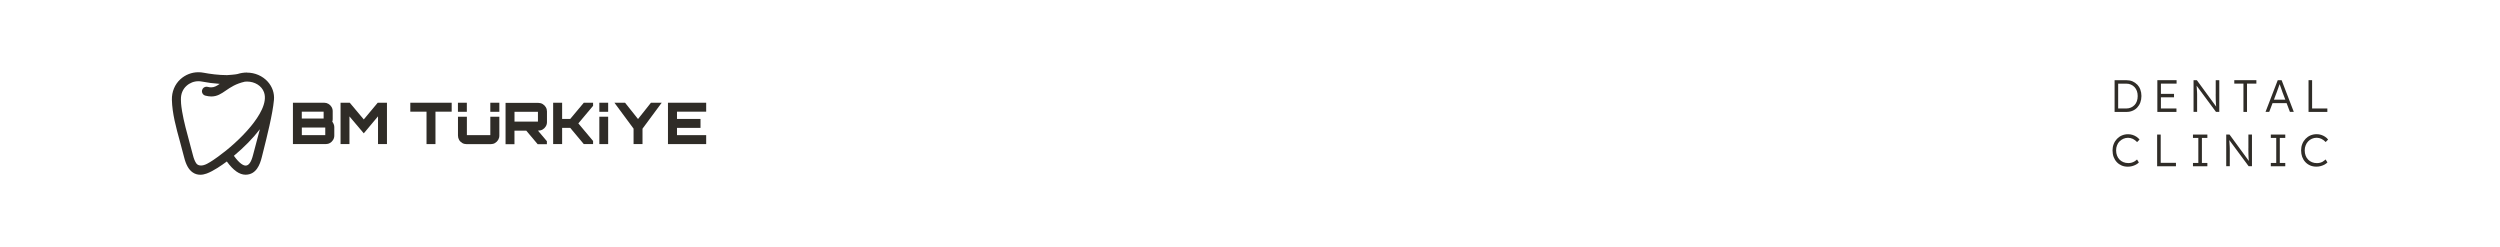
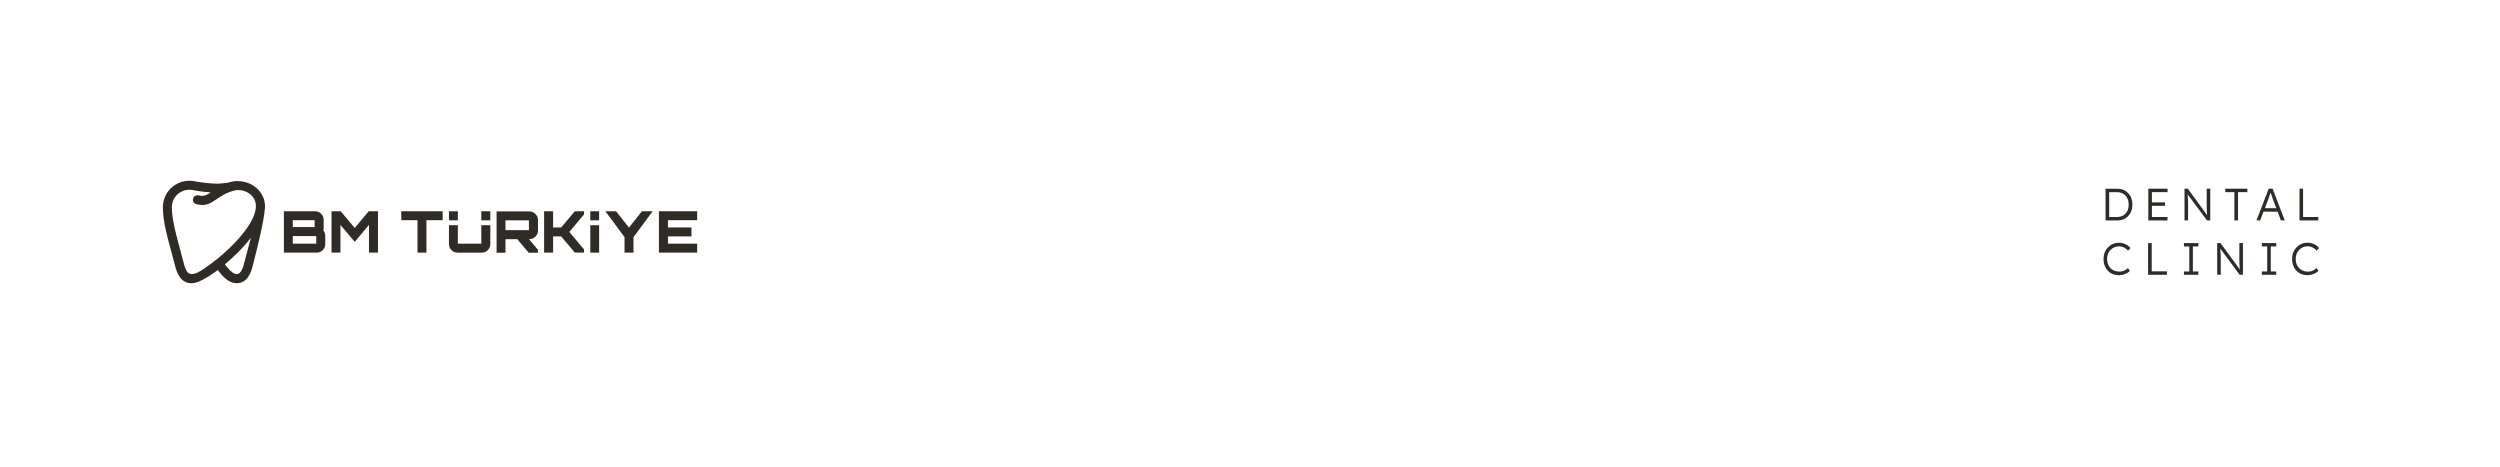
- <svg xmlns="http://www.w3.org/2000/svg" id="Layer_1" data-name="Layer 1" viewBox="0 0 595.28 58.79">
+ <svg xmlns="http://www.w3.org/2000/svg" id="Layer_1" data-name="Layer 1" viewBox="0 0 595.28 111">
  <defs>
    <style>
      .cls-1 {
        fill: #2f2c27;
      }
    </style>
  </defs>
  <g>
-     <path class="cls-1" d="M58.81,17.27c-.75,0-1.5.12-2.24.35-.39.12-2.29.27-2.52.27-1.98,0-4.17-.3-5.56-.57-.41-.08-.84-.12-1.26-.12-1.57,0-3.09.59-4.28,1.67-1.33,1.21-2.07,2.99-2.02,4.9.08,3.25.98,6.54,1.94,10.02.32,1.17.65,2.38.96,3.62.45,1.82,1.1,2.97,2.02,3.62.55.39,1.17.58,1.85.58.48,0,.98-.1,1.51-.29,1.61-.59,3.62-1.99,4.8-2.87,1.54,2.12,3,3.15,4.46,3.15h0s.05,0,.07,0c2.49-.06,3.36-2.41,3.8-4.18.09-.38.2-.78.3-1.2.96-3.82,2.28-9.05,2.59-12.41.15-1.6-.38-3.16-1.5-4.39-1.23-1.35-3.03-2.13-4.93-2.13ZM61.02,34.01c-.28,1.03-.55,2.01-.76,2.87-.42,1.7-1.02,2.55-1.76,2.55-.52,0-1.42-.41-2.81-2.33,2.42-2.01,4.57-4.21,6.19-6.33-.28,1.09-.57,2.18-.86,3.23ZM59.76,30.05c-2.41,2.94-5.55,5.61-7.67,7.13-.05.04-.12.08-.19.14-.53.39-1.65,1.19-2.58,1.67-.53.28-1.03.42-1.46.42-.48,0-.87-.17-1.1-.48-.32-.43-.61-1.12-.84-2.05-.21-.85-.48-1.82-.76-2.85-.66-2.42-1.41-5.16-1.8-7.51-.28-1.68-.28-2.4-.28-2.75,0-.05,0-.1,0-.14-.02-1.26.44-2.39,1.32-3.18.79-.72,1.8-1.11,2.84-1.11.28,0,.55.03.83.08,1.3.26,2.84.46,4.25.55-.74.51-1.31.83-2.05.83-.26,0-.53-.04-.84-.12-.09-.02-.18-.03-.27-.03-.49,0-.92.33-1.04.81-.15.57.2,1.16.77,1.31.51.13.98.2,1.42.2,1.41,0,2.36-.65,3.45-1.4,1.12-.77,2.39-1.64,4.54-2.12.17-.02.35-.03.52-.03,1.87,0,3.49,1.02,4.04,2.54.9,2.47-1.19,5.76-3.1,8.09Z" />
-     <path class="cls-1" d="M79.12,28.96c.04-.09.06-.19.08-.29.01-.1.02-.22.02-.34v-1.85c0-.37-.09-.71-.28-1.02-.19-.31-.43-.55-.74-.73-.31-.18-.64-.27-1.01-.27h-7.44v9.85h7.81c.37,0,.71-.09,1.02-.27.31-.18.55-.43.74-.74.19-.31.28-.65.28-1.01v-2.04c0-.23-.05-.46-.14-.68-.09-.23-.21-.43-.34-.6ZM71.86,26.59h5.2v1.64h-5.2v-1.64ZM77.45,32.18h-5.58v-1.81h5.58v1.81Z" />
-     <polygon class="cls-1" points="86.62 28.44 83.28 24.46 81.09 24.46 81.09 34.31 83.21 34.31 83.21 27.72 86.62 31.75 90.01 27.7 90.01 34.31 92.14 34.31 92.14 24.46 89.94 24.46 86.62 28.44" />
-     <polygon class="cls-1" points="97.7 26.59 101.56 26.59 101.56 34.31 103.69 34.31 103.69 26.59 107.55 26.59 107.55 24.46 97.7 24.46 97.7 26.59" />
-     <rect class="cls-1" x="109.04" y="24.46" width="2.12" height="2.16" />
-     <rect class="cls-1" x="116.75" y="24.46" width="2.15" height="2.16" />
-     <path class="cls-1" d="M116.75,32.18h-5.58v-4.39h-2.12v4.5c0,.37.09.7.27,1.02.18.31.43.55.74.74.31.18.65.27,1.02.27h5.8c.36,0,.7-.09,1-.27.3-.18.55-.43.74-.74.18-.31.28-.65.28-1.02v-4.5h-2.15v4.39Z" />
-     <path class="cls-1" d="M129.21,24.77c-.31-.18-.64-.27-1.02-.27h-7.81v9.84h2.12v-3.23h2.81s2.72,3.23,2.72,3.23h2.19v-.72l-2.13-2.52h.11c.37,0,.71-.09,1.02-.27.31-.18.55-.43.74-.74.19-.31.28-.65.28-1.01v-2.55c0-.36-.09-.7-.28-1.01-.19-.31-.43-.56-.74-.74ZM128.09,28.96h-5.58v-2.34h5.58v2.34Z" />
-     <polygon class="cls-1" points="135.78 28.32 133.85 28.32 133.85 24.46 131.71 24.46 131.71 34.31 133.85 34.31 133.85 30.45 135.78 30.45 139.01 34.31 141.22 34.31 141.22 33.57 137.71 29.38 141.22 25.2 141.22 24.46 139.01 24.46 135.78 28.32" />
-     <rect class="cls-1" x="142.71" y="24.46" width="2.1" height="2.16" />
-     <rect class="cls-1" x="142.71" y="27.79" width="2.1" height="6.52" />
-     <polygon class="cls-1" points="151.92 28.34 148.83 24.46 146.3 24.46 150.86 30.63 150.86 34.31 152.99 34.31 152.99 30.64 157.56 24.46 155 24.46 151.92 28.34" />
-     <polygon class="cls-1" points="168.15 26.59 168.15 24.46 159.05 24.46 159.05 34.31 168.15 34.31 168.15 32.18 161.2 32.18 161.2 30.45 166.8 30.45 166.8 28.32 161.2 28.32 161.2 26.59 168.15 26.59" />
+     <path class="cls-1" d="M56.66,43.11c-.75,0-1.5.12-2.24.35-.39.12-2.29.27-2.52.27-1.98,0-4.17-.3-5.56-.57-.41-.08-.84-.12-1.26-.12-1.57,0-3.09.59-4.28,1.67-1.33,1.21-2.07,2.99-2.02,4.9.08,3.25.98,6.54,1.94,10.02.32,1.17.65,2.38.96,3.62.45,1.82,1.1,2.97,2.02,3.62.55.39,1.17.58,1.85.58.48,0,.98-.1,1.51-.29,1.61-.59,3.62-1.99,4.8-2.87,1.54,2.12,3,3.15,4.46,3.15h0s.05,0,.07,0c2.49-.06,3.36-2.41,3.8-4.18.09-.38.2-.78.3-1.2.96-3.82,2.28-9.05,2.59-12.41.15-1.6-.38-3.16-1.5-4.39-1.23-1.35-3.03-2.13-4.93-2.13ZM58.88,59.85c-.28,1.03-.55,2.01-.76,2.87-.42,1.7-1.02,2.55-1.76,2.55-.52,0-1.42-.41-2.81-2.33,2.42-2.01,4.57-4.21,6.19-6.33-.28,1.09-.57,2.18-.86,3.23ZM57.61,55.89c-2.41,2.94-5.55,5.61-7.67,7.13-.05.04-.12.08-.19.14-.53.39-1.65,1.19-2.58,1.67-.53.28-1.03.42-1.46.42-.48,0-.87-.17-1.1-.48-.32-.43-.61-1.12-.84-2.05-.21-.85-.48-1.82-.76-2.85-.66-2.42-1.41-5.16-1.8-7.51-.28-1.68-.28-2.4-.28-2.75,0-.05,0-.1,0-.14-.02-1.26.44-2.39,1.32-3.18.79-.72,1.8-1.11,2.84-1.11.28,0,.55.03.83.08,1.3.26,2.84.46,4.25.55-.74.51-1.31.83-2.05.83-.26,0-.53-.04-.84-.12-.09-.02-.18-.03-.27-.03-.49,0-.92.33-1.04.81-.15.57.2,1.16.77,1.31.51.13.98.2,1.42.2,1.41,0,2.36-.65,3.45-1.4,1.12-.77,2.39-1.64,4.54-2.12.17-.02.35-.03.52-.03,1.87,0,3.49,1.02,4.04,2.54.9,2.47-1.19,5.76-3.1,8.09Z" />
+     <path class="cls-1" d="M76.97,54.8c.04-.09.06-.19.08-.29.01-.1.02-.22.02-.34v-1.85c0-.37-.09-.71-.28-1.02-.19-.31-.43-.55-.74-.73-.31-.18-.64-.27-1.01-.27h-7.44v9.85h7.81c.37,0,.71-.09,1.02-.27.31-.18.55-.43.74-.74.19-.31.28-.65.28-1.01v-2.04c0-.23-.05-.46-.14-.68-.09-.23-.21-.43-.34-.6ZM69.72,52.43h5.2v1.64h-5.2v-1.64ZM75.3,58.02h-5.58v-1.81h5.58v1.81Z" />
+     <polygon class="cls-1" points="84.47 54.28 81.13 50.3 78.94 50.3 78.94 60.15 81.06 60.15 81.06 53.56 84.47 57.59 87.86 53.54 87.86 60.15 90 60.15 90 50.3 87.79 50.3 84.47 54.28" />
+     <polygon class="cls-1" points="95.55 52.43 99.41 52.43 99.41 60.15 101.54 60.15 101.54 52.43 105.4 52.43 105.4 50.3 95.55 50.3 95.55 52.43" />
+     <rect class="cls-1" x="106.9" y="50.3" width="2.12" height="2.16" />
+     <rect class="cls-1" x="114.6" y="50.3" width="2.15" height="2.16" />
+     <path class="cls-1" d="M114.6,58.02h-5.58v-4.39h-2.12v4.5c0,.37.09.7.27,1.02.18.31.43.55.74.74.31.18.65.27,1.02.27h5.8c.36,0,.7-.09,1-.27.3-.18.55-.43.74-.74.18-.31.28-.65.28-1.02v-4.5h-2.15v4.39Z" />
+     <path class="cls-1" d="M127.07,50.61c-.31-.18-.64-.27-1.02-.27h-7.81v9.84h2.12v-3.23h2.81s2.72,3.23,2.72,3.23h2.19v-.72l-2.13-2.52h.11c.37,0,.71-.09,1.02-.27.31-.18.55-.43.74-.74.19-.31.28-.65.28-1.01v-2.55c0-.36-.09-.7-.28-1.01-.19-.31-.43-.56-.74-.74ZM125.94,54.8h-5.58v-2.34h5.58v2.34Z" />
+     <polygon class="cls-1" points="133.63 54.16 131.7 54.16 131.7 50.3 129.56 50.3 129.56 60.15 131.7 60.15 131.7 56.29 133.63 56.29 136.86 60.15 139.07 60.15 139.07 59.41 135.56 55.23 139.07 51.04 139.07 50.3 136.86 50.3 133.63 54.16" />
+     <rect class="cls-1" x="140.56" y="50.3" width="2.1" height="2.16" />
+     <rect class="cls-1" x="140.56" y="53.63" width="2.1" height="6.52" />
+     <polygon class="cls-1" points="149.77 54.19 146.68 50.3 144.15 50.3 148.71 56.47 148.71 60.15 150.84 60.15 150.84 56.48 155.41 50.3 152.85 50.3 149.77 54.19" />
+     <polygon class="cls-1" points="166 52.43 166 50.3 156.9 50.3 156.9 60.15 166 60.15 166 58.02 159.05 58.02 159.05 56.29 164.65 56.29 164.65 54.16 159.05 54.16 159.05 52.43 166 52.43" />
  </g>
  <g>
-     <path class="cls-1" d="M508.9,20.15c-.32-.33-.69-.59-1.12-.78-.43-.18-.9-.27-1.41-.27h-2.86v7.55h2.86c.51,0,.98-.09,1.42-.28.44-.18.81-.44,1.12-.78.31-.33.56-.73.73-1.2.17-.46.26-.97.26-1.53s-.09-1.07-.26-1.53c-.17-.46-.42-.86-.73-1.19ZM508.82,24.08c-.13.37-.31.68-.56.93s-.53.46-.86.6c-.33.14-.7.22-1.09.22h-1.95v-5.91h1.95c.4,0,.76.07,1.09.22.33.14.62.35.86.6.24.26.43.57.56.93.13.36.19.76.19,1.2s-.06.84-.19,1.21Z" />
-     <polygon class="cls-1" points="513.69 26.65 518.24 26.65 518.24 25.83 514.54 25.83 514.54 23.17 517.66 23.17 517.66 22.35 514.54 22.35 514.54 19.91 518.27 19.91 518.27 19.09 513.69 19.09 513.69 26.65" />
-     <path class="cls-1" d="M527.58,22.41c0,.53,0,.99.02,1.4s.03.77.05,1.07c.01.19.03.35.05.51l-4.61-6.3h-.78v7.55h.85v-4.2c0-.15,0-.34-.02-.55-.01-.21-.03-.47-.05-.76-.01-.21-.03-.46-.05-.72l4.61,6.23h.79v-7.55h-.85v3.31Z" />
-     <polygon class="cls-1" points="532.01 19.91 534.19 19.91 534.19 26.65 535.04 26.65 535.04 19.91 537.27 19.91 537.27 19.09 532.01 19.09 532.01 19.91" />
-     <path class="cls-1" d="M542.36,19.09l-2.91,7.55h.88l.79-2.08h3.35l.79,2.08h.92l-2.9-7.55h-.92ZM543.42,21.79l.74,1.94h-2.71l.72-1.9c.04-.11.09-.25.15-.43.07-.18.13-.37.21-.58.08-.21.15-.41.21-.6.03-.08.04-.12.06-.19.02.06.04.11.07.18.07.21.15.42.23.64.08.22.15.42.21.6s.1.29.12.34Z" />
-     <polygon class="cls-1" points="554.17 25.83 550.54 25.83 550.54 19.09 549.69 19.09 549.69 26.65 554.17 26.65 554.17 25.83" />
-     <path class="cls-1" d="M504.7,33.67c.25-.27.56-.47.9-.63.35-.15.72-.23,1.12-.23s.78.09,1.14.26c.36.18.7.43,1.01.76l.58-.59c-.19-.26-.43-.48-.72-.67s-.6-.34-.94-.45-.7-.16-1.07-.16c-.53,0-1.02.1-1.47.29-.45.19-.84.47-1.17.81-.33.35-.6.76-.78,1.23-.19.47-.28.98-.28,1.53s.09,1.09.26,1.56c.18.47.43.88.76,1.23.33.35.71.61,1.15.8s.93.28,1.46.28c.35,0,.7-.04,1.03-.13.33-.09.64-.21.92-.36.28-.15.51-.33.69-.52l-.44-.7c-.18.17-.38.32-.59.45-.22.13-.45.23-.7.3s-.51.1-.78.1c-.43,0-.82-.07-1.18-.22-.35-.14-.66-.35-.91-.61-.26-.26-.46-.58-.6-.95-.14-.37-.22-.78-.22-1.24s.07-.83.22-1.2c.14-.37.34-.69.6-.96Z" />
-     <polygon class="cls-1" points="514.49 32.04 513.64 32.04 513.64 39.59 518.12 39.59 518.12 38.77 514.49 38.77 514.49 32.04" />
-     <polygon class="cls-1" points="522.17 32.84 523.45 32.84 523.45 38.8 522.17 38.8 522.17 39.59 525.6 39.59 525.6 38.8 524.3 38.8 524.3 32.84 525.6 32.84 525.6 32.04 522.17 32.04 522.17 32.84" />
-     <path class="cls-1" d="M535.36,35.35c0,.53,0,.99.02,1.4s.03.77.05,1.07c.01.19.03.35.05.51l-4.61-6.3h-.78v7.55h.85v-4.2c0-.15,0-.34-.02-.55-.01-.21-.03-.47-.05-.76-.01-.21-.03-.46-.05-.72l4.61,6.23h.79v-7.55h-.85v3.31Z" />
-     <polygon class="cls-1" points="540.71 32.84 542 32.84 542 38.8 540.71 38.8 540.71 39.59 544.15 39.59 544.15 38.8 542.85 38.8 542.85 32.84 544.15 32.84 544.15 32.04 540.71 32.04 540.71 32.84" />
-     <path class="cls-1" d="M553.17,38.44c-.22.13-.45.23-.7.3s-.51.1-.78.1c-.43,0-.82-.07-1.18-.22-.35-.14-.66-.35-.91-.61-.26-.26-.46-.58-.6-.95-.14-.37-.22-.78-.22-1.24s.07-.83.22-1.2c.14-.37.34-.69.6-.96.25-.27.56-.47.9-.63.35-.15.72-.23,1.12-.23s.78.09,1.14.26c.36.18.7.43,1.01.76l.58-.59c-.19-.26-.43-.48-.72-.67s-.6-.34-.94-.45-.7-.16-1.07-.16c-.53,0-1.02.1-1.47.29-.45.19-.84.47-1.17.81-.33.35-.6.76-.78,1.23-.19.47-.28.98-.28,1.53s.09,1.09.26,1.56c.18.47.43.88.76,1.23.33.35.71.61,1.15.8s.93.28,1.46.28c.35,0,.7-.04,1.03-.13.33-.09.64-.21.92-.36.28-.15.51-.33.69-.52l-.44-.7c-.18.17-.38.32-.59.45Z" />
+     <path class="cls-1" d="M506.75,45.99c-.32-.33-.69-.59-1.12-.78-.43-.18-.9-.27-1.41-.27h-2.86v7.55h2.86c.51,0,.98-.09,1.42-.28.44-.18.81-.44,1.12-.78.31-.33.56-.73.73-1.2.17-.46.26-.97.26-1.53s-.09-1.07-.26-1.53c-.17-.46-.42-.86-.73-1.19ZM506.68,49.92c-.13.37-.31.68-.56.93s-.53.46-.86.6c-.33.14-.7.22-1.09.22h-1.95v-5.91h1.95c.4,0,.76.07,1.09.22.33.14.62.35.86.6.24.26.43.57.56.93.13.36.19.76.19,1.2s-.06.84-.19,1.21Z" />
+     <polygon class="cls-1" points="511.54 52.49 516.1 52.49 516.1 51.67 512.39 51.67 512.39 49.01 515.51 49.01 515.51 48.19 512.39 48.19 512.39 45.75 516.12 45.75 516.12 44.93 511.54 44.93 511.54 52.49" />
+     <path class="cls-1" d="M525.43,48.25c0,.53,0,.99.02,1.4s.03.77.05,1.07c.01.19.03.35.05.51l-4.61-6.3h-.78v7.55h.85v-4.2c0-.15,0-.34-.02-.55-.01-.21-.03-.47-.05-.76-.01-.21-.03-.46-.05-.72l4.61,6.23h.79v-7.55h-.85v3.31Z" />
+     <polygon class="cls-1" points="529.86 45.75 532.04 45.75 532.04 52.49 532.9 52.49 532.9 45.75 535.12 45.75 535.12 44.93 529.86 44.93 529.86 45.75" />
+     <path class="cls-1" d="M540.21,44.93l-2.91,7.55h.88l.79-2.08h3.35l.79,2.08h.92l-2.9-7.55h-.92ZM541.27,47.63l.74,1.94h-2.71l.72-1.9c.04-.11.09-.25.15-.43.07-.18.13-.37.21-.58.08-.21.15-.41.21-.6.03-.08.04-.12.06-.19.02.06.04.11.07.18.07.21.15.42.23.64.08.22.15.42.21.6s.1.29.12.34Z" />
+     <polygon class="cls-1" points="552.02 51.67 548.39 51.67 548.39 44.93 547.54 44.93 547.54 52.49 552.02 52.49 552.02 51.67" />
+     <path class="cls-1" d="M502.55,59.51c.25-.27.56-.47.9-.63.35-.15.72-.23,1.12-.23s.78.09,1.14.26c.36.18.7.43,1.01.76l.58-.59c-.19-.26-.43-.48-.72-.67s-.6-.34-.94-.45-.7-.16-1.07-.16c-.53,0-1.02.1-1.47.29-.45.19-.84.47-1.17.81-.33.35-.6.76-.78,1.23-.19.47-.28.98-.28,1.53s.09,1.09.26,1.56c.18.47.43.88.76,1.23.33.35.71.61,1.15.8s.93.28,1.46.28c.35,0,.7-.04,1.03-.13.33-.09.64-.21.92-.36.28-.15.51-.33.69-.52l-.44-.7c-.18.17-.38.32-.59.45-.22.13-.45.23-.7.3s-.51.1-.78.1c-.43,0-.82-.07-1.18-.22-.35-.14-.66-.35-.91-.61-.26-.26-.46-.58-.6-.95-.14-.37-.22-.78-.22-1.24s.07-.83.22-1.2c.14-.37.34-.69.6-.96Z" />
+     <polygon class="cls-1" points="512.35 57.88 511.49 57.88 511.49 65.43 515.97 65.43 515.97 64.61 512.35 64.61 512.35 57.88" />
+     <polygon class="cls-1" points="520.02 58.68 521.3 58.68 521.3 64.64 520.02 64.64 520.02 65.43 523.45 65.43 523.45 64.64 522.15 64.64 522.15 58.68 523.45 58.68 523.45 57.88 520.02 57.88 520.02 58.68" />
+     <path class="cls-1" d="M533.21,61.19c0,.53,0,.99.02,1.4s.03.77.05,1.07c.01.19.03.35.05.51l-4.61-6.3h-.78v7.55h.85v-4.2c0-.15,0-.34-.02-.55-.01-.21-.03-.47-.05-.76-.01-.21-.03-.46-.05-.72l4.61,6.23h.79v-7.55h-.85v3.31Z" />
+     <polygon class="cls-1" points="538.57 58.68 539.85 58.68 539.85 64.64 538.57 64.64 538.57 65.43 542 65.43 542 64.64 540.7 64.64 540.7 58.68 542 58.68 542 57.88 538.57 57.88 538.57 58.68" />
+     <path class="cls-1" d="M551.02,64.28c-.22.13-.45.23-.7.3s-.51.1-.78.1c-.43,0-.82-.07-1.18-.22-.35-.14-.66-.35-.91-.61-.26-.26-.46-.58-.6-.95-.14-.37-.22-.78-.22-1.24s.07-.83.22-1.2c.14-.37.34-.69.6-.96.25-.27.56-.47.9-.63.35-.15.72-.23,1.12-.23s.78.09,1.14.26c.36.18.7.43,1.01.76l.58-.59c-.19-.26-.43-.48-.72-.67s-.6-.34-.94-.45-.7-.16-1.07-.16c-.53,0-1.02.1-1.47.29-.45.19-.84.47-1.17.81-.33.35-.6.76-.78,1.23-.19.47-.28.98-.28,1.53s.09,1.09.26,1.56c.18.47.43.88.76,1.23.33.35.71.61,1.15.8s.93.28,1.46.28c.35,0,.7-.04,1.03-.13.33-.09.64-.21.92-.36.28-.15.51-.33.69-.52l-.44-.7c-.18.17-.38.32-.59.45Z" />
  </g>
</svg>
